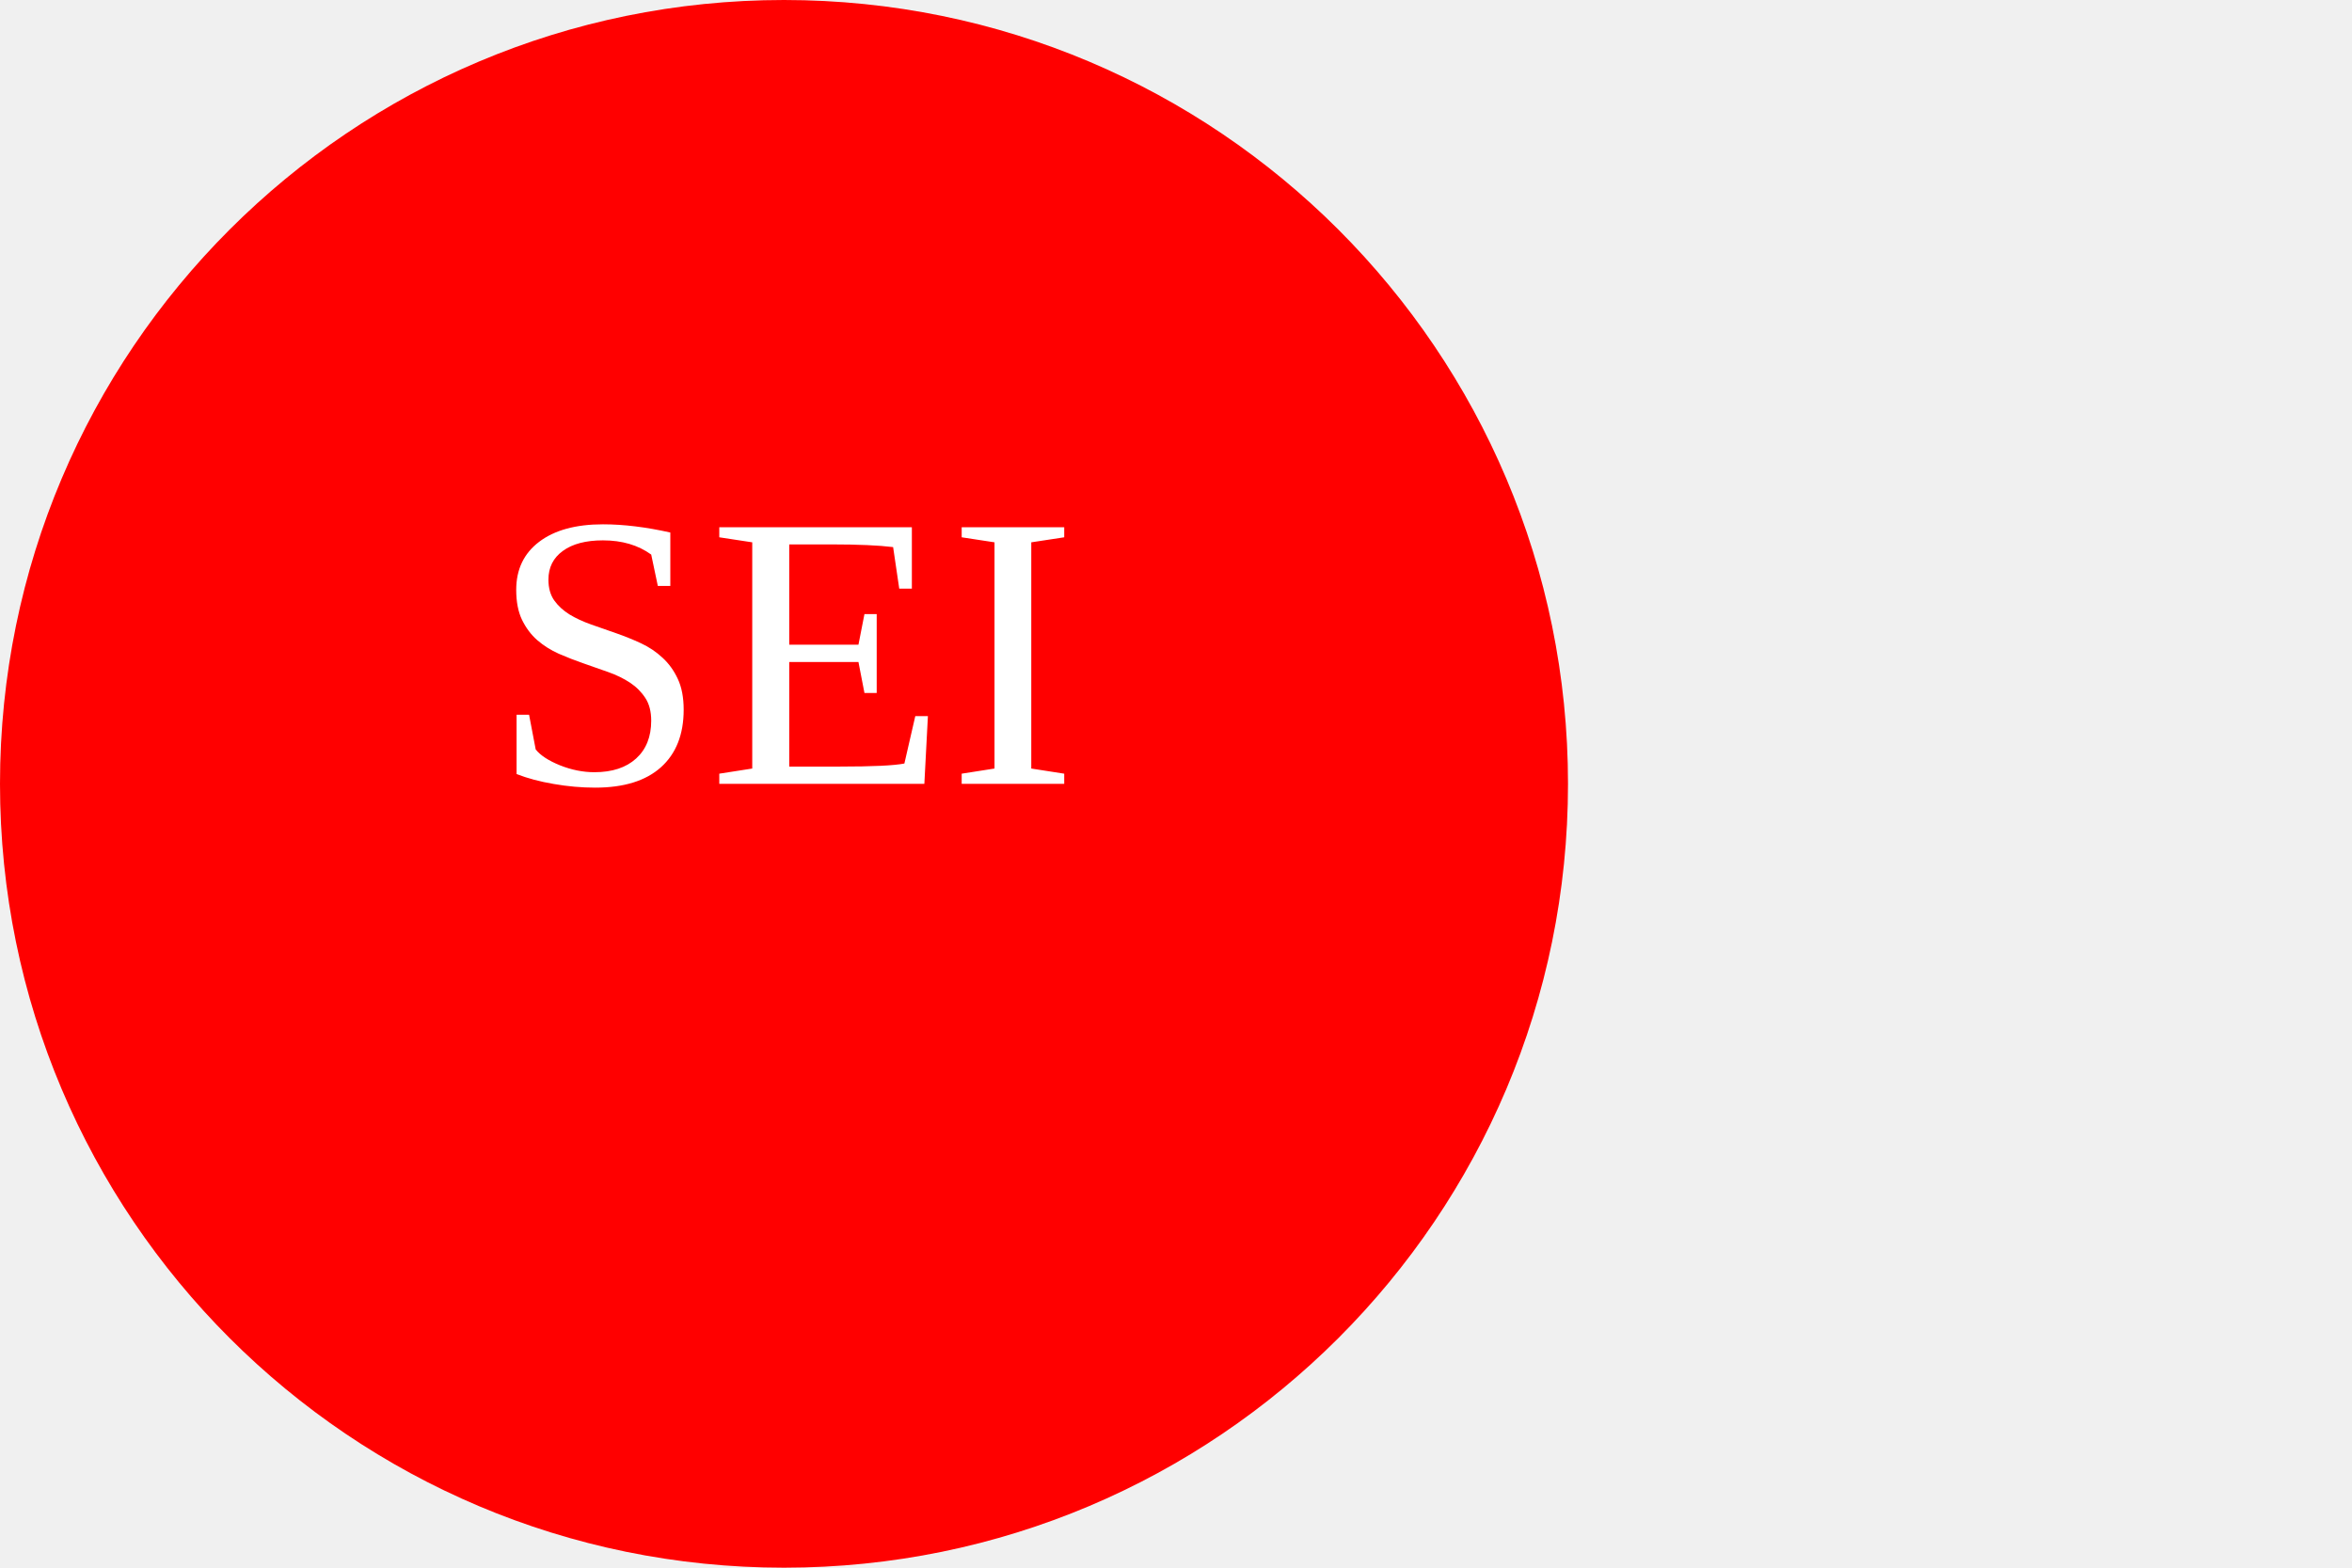
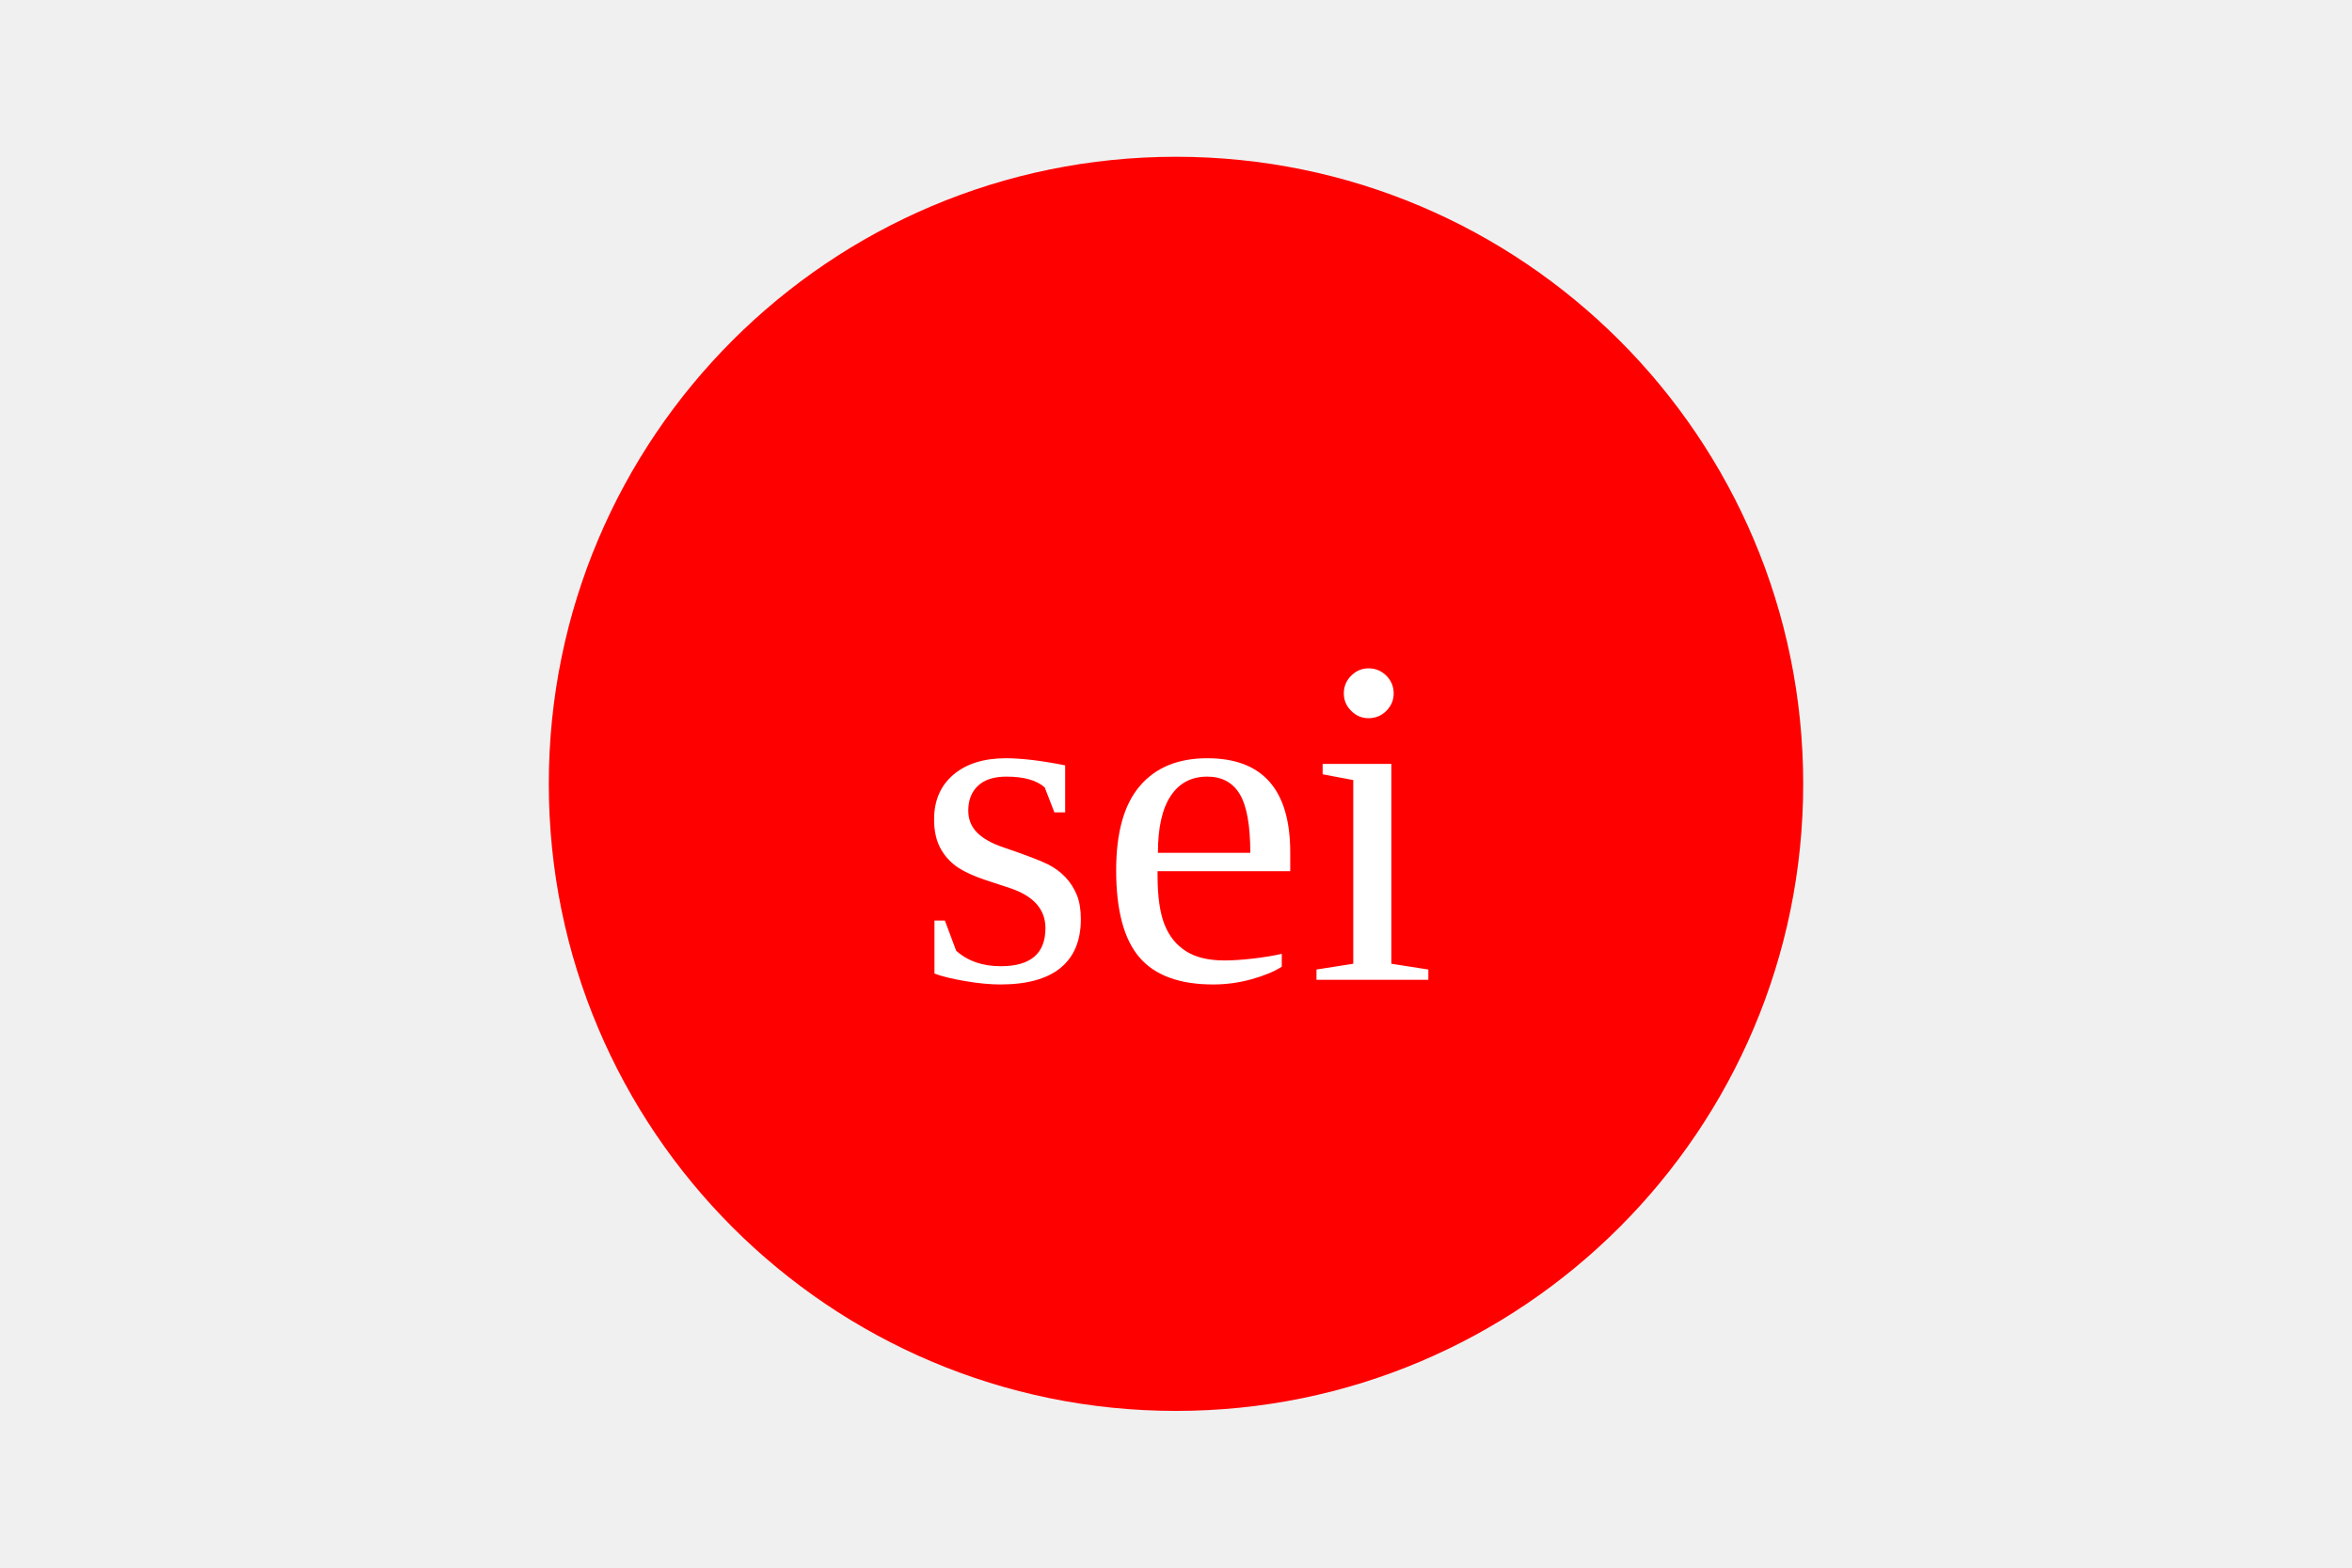
<svg xmlns="http://www.w3.org/2000/svg" version="1.1" width="300" height="200">
-   <circle cx="100" cy="100" r="100" fill="red" />
-   <text x="100" y="100" font-size="50" text-anchor="middle" alignment-baseline="middle" fill="white">SEI</text>
+   <circle cx="150" cy="100" r="80" fill="red" />
+   <text x="150" y="125" font-size="60" text-anchor="middle" fill="white">sei</text>
</svg>
